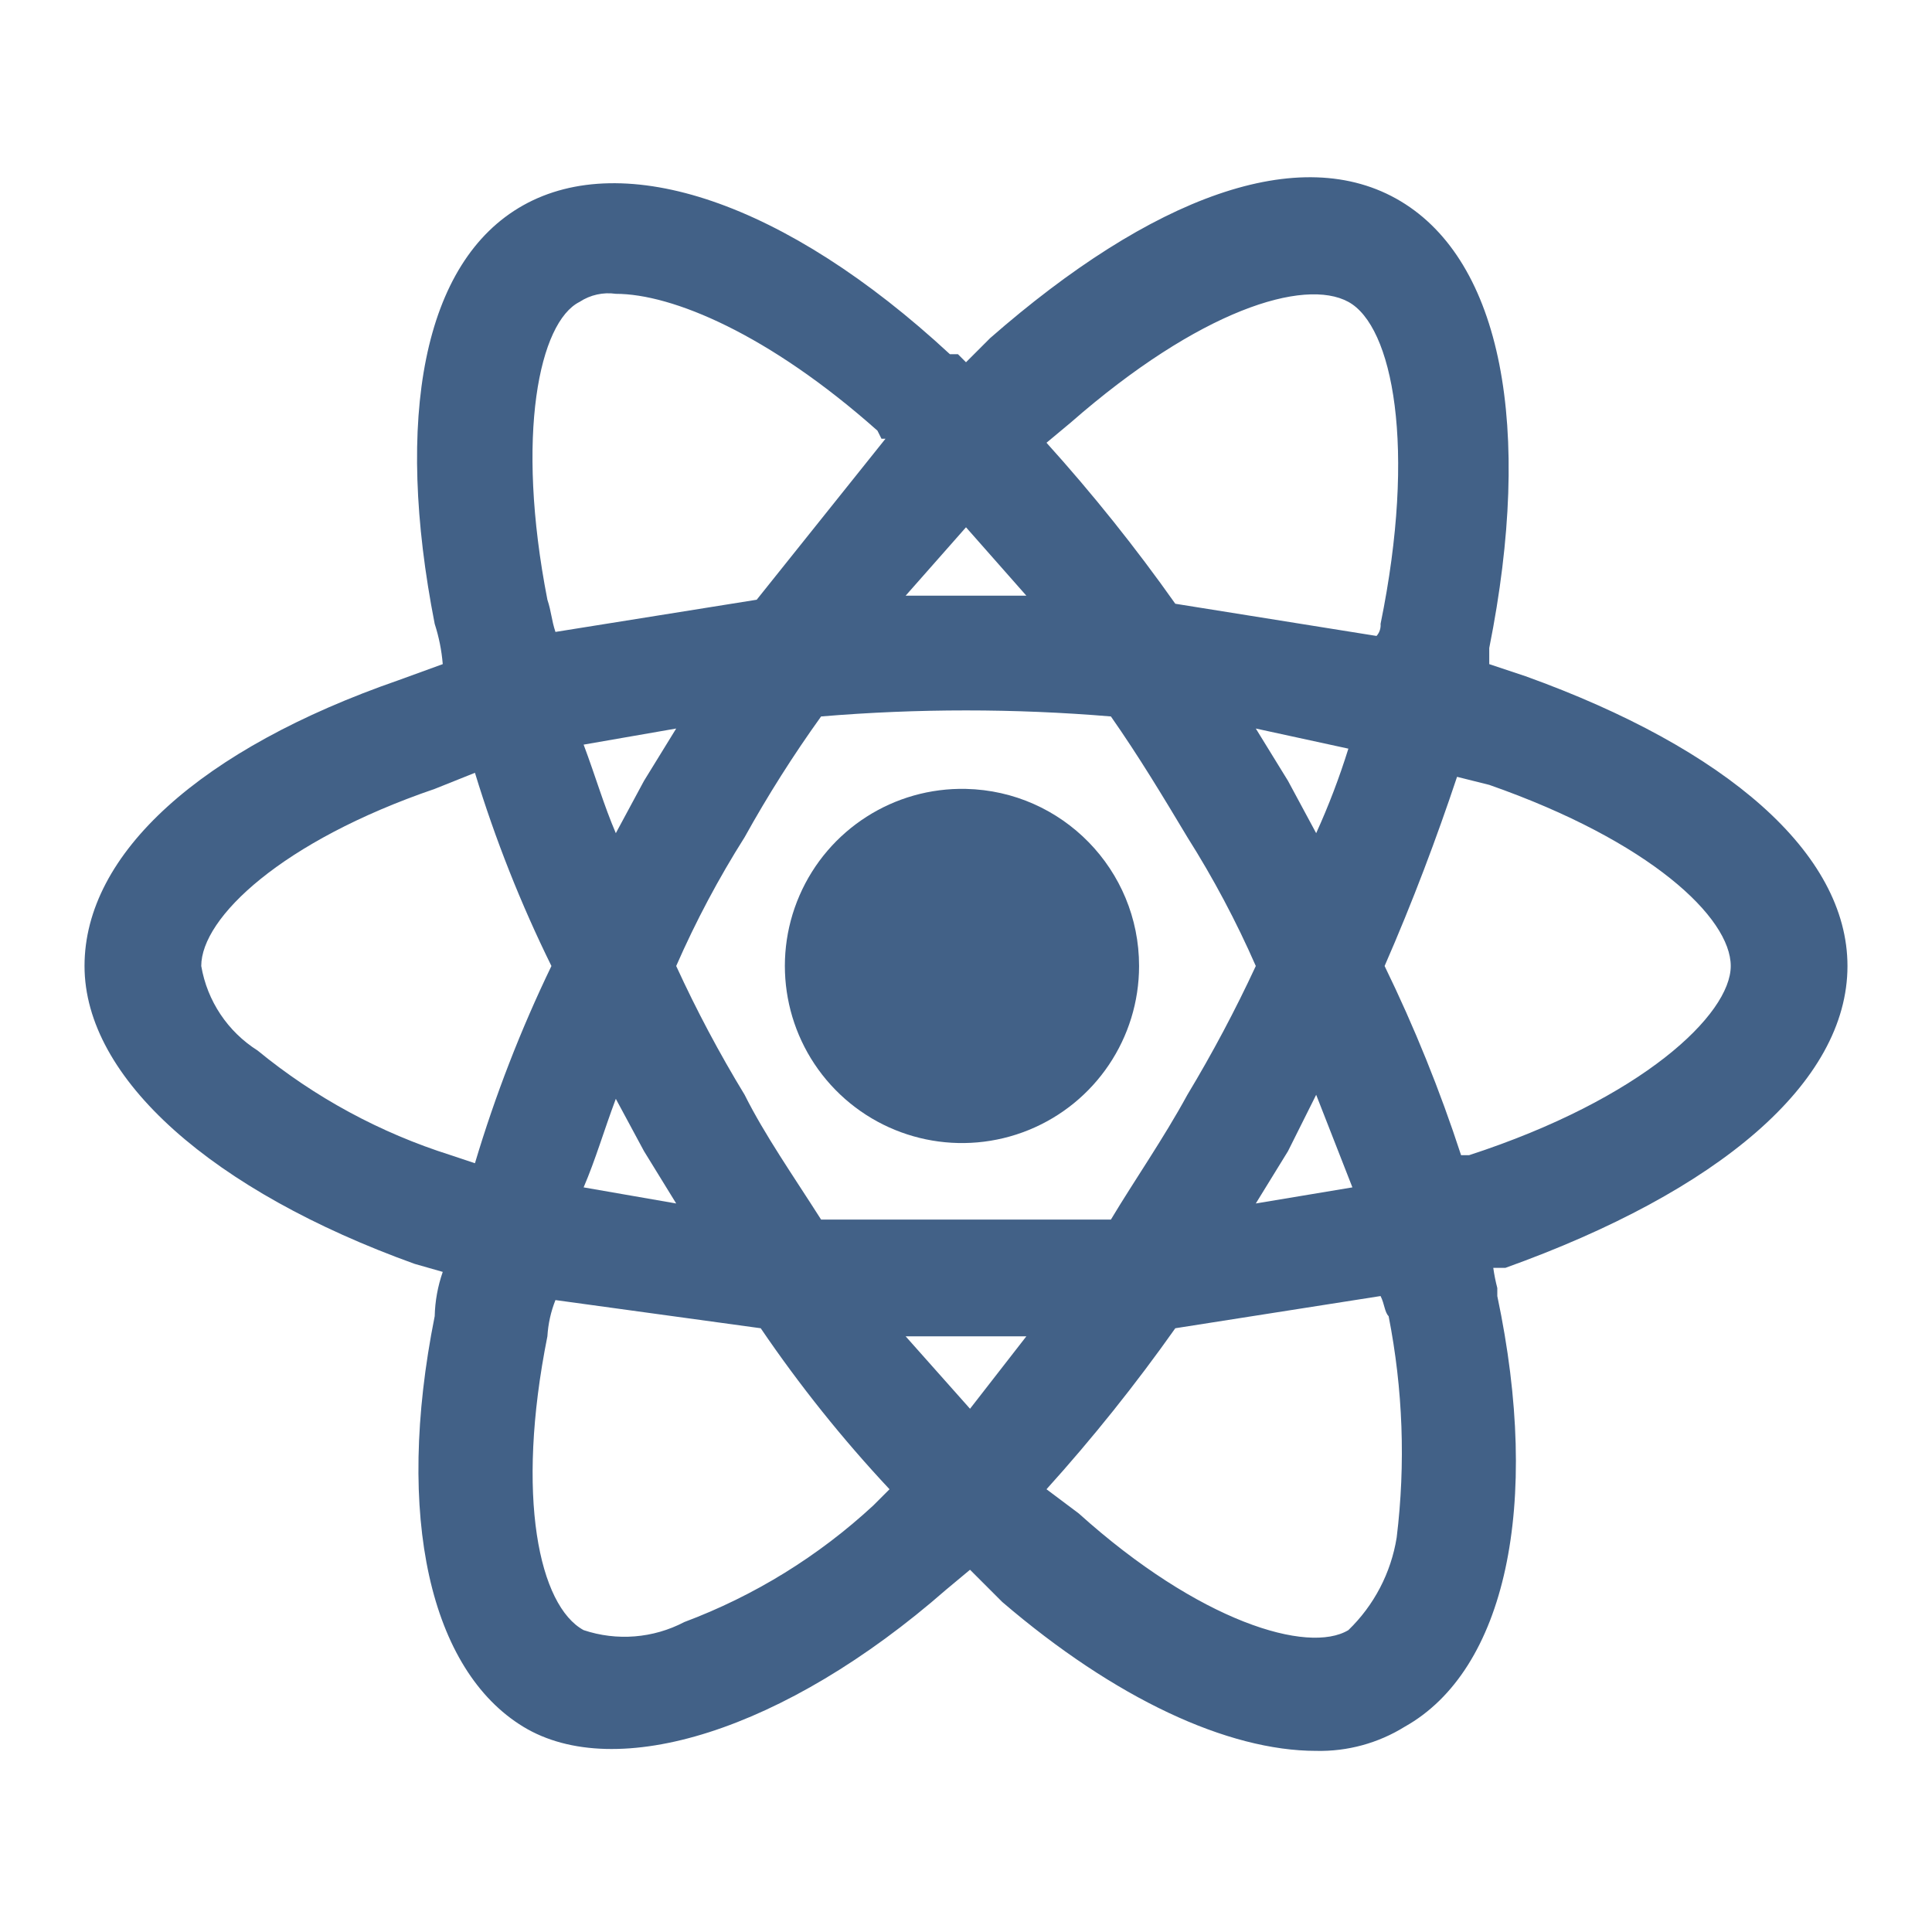
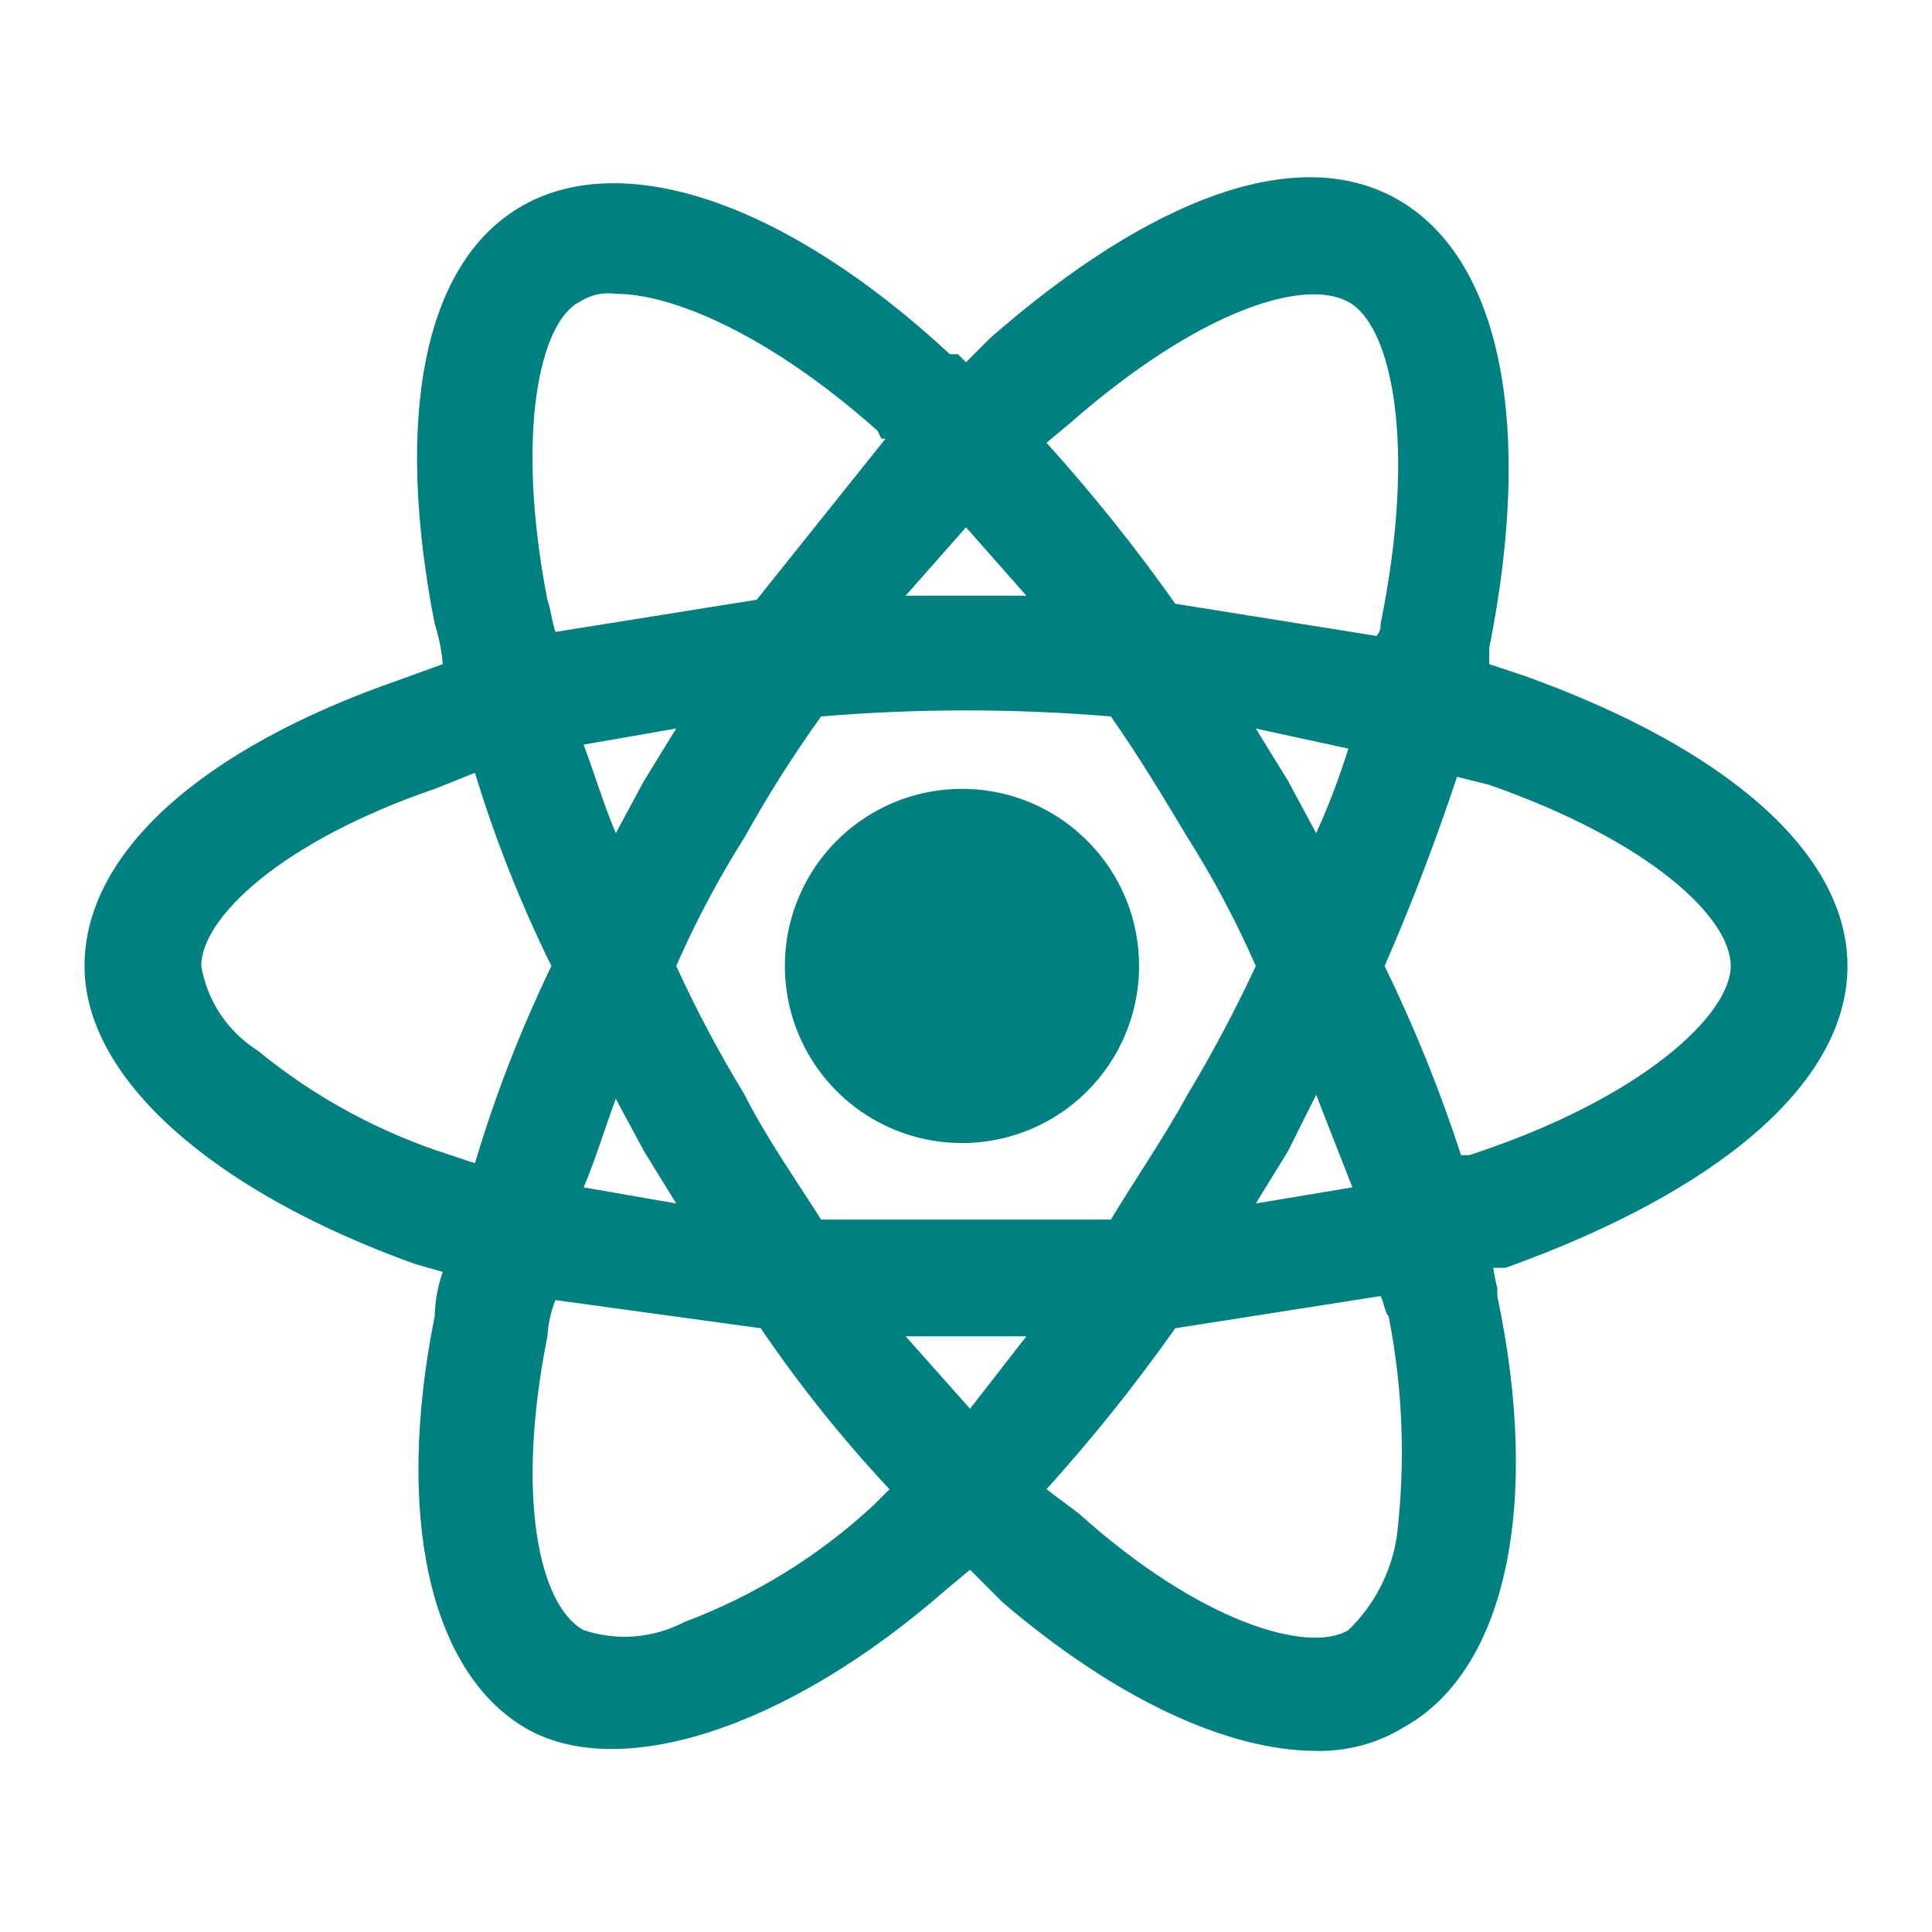
<svg xmlns="http://www.w3.org/2000/svg" viewBox="0 0 48 48">
  <g data-name="Layer 2">
    <path fill="none" d="M0 0h48v48H0z" data-name="invisible box" />
-     <g fill="#426187" data-name="Q3 icons">
+     <g fill="#008080" data-name="Q3 icons">
      <path d="M45.9 24c0-2.8-3-5.4-8-7.2l-.9-.3v-.4c1.1-5.5.3-9.6-2.2-11.1s-6.2-.1-10.2 3.4L24 9l-.2-.2h-.2C19.5 5 15.5 3.7 13 5.1s-3.2 5.3-2.2 10.4a4.4 4.4 0 01.2 1l-1.1.4C5 18.6 2.1 21.2 2.1 24s3.2 5.6 8.2 7.4l.7.2a3.6 3.6 0 00-.2 1.1c-1 5-.1 8.8 2.2 10.2s6.5.1 10.5-3.4l.6-.5.8.8c2.8 2.4 5.6 3.7 7.8 3.7a4 4 0 002.2-.6c2.5-1.4 3.4-5.5 2.3-10.7V32a4.3 4.3 0 01-.1-.5h.3c5.3-1.9 8.5-4.6 8.5-7.5zM43 24c0 1.2-2.2 3.3-6.5 4.7h-.2a36.7 36.7 0 00-1.9-4.7c.7-1.6 1.3-3.2 1.8-4.7l.8.2c4 1.4 6 3.3 6 4.5zM26.8 37.6L26 37a43.1 43.1 0 003.2-4l5.1-.8c.1.2.1.4.2.5a17.5 17.5 0 01.2 5.5 4.1 4.1 0 01-1.2 2.3c-1 .6-3.7-.2-6.7-2.9zm-1.3-4.4L24.1 35l-1.6-1.8zm-13.7-14a31.9 31.9 0 001.9 4.8 33 33 0 00-1.9 4.9l-.6-.2a14.4 14.4 0 01-4.8-2.6A3.1 3.1 0 015 24c0-1.2 2-3.1 5.8-4.4zm10.7-4.4l1.5-1.7 1.5 1.7h-3zm11-7.3c1.1.6 1.7 3.6.8 8a.4.4 0 01-.1.3l-5-.8a43.1 43.1 0 00-3.2-4l.6-.5c3.2-2.8 5.8-3.6 6.9-3zM16.8 18.1l-.8 1.3-.7 1.3c-.3-.7-.5-1.4-.8-2.2zm-2.3 11.4c.3-.7.5-1.4.8-2.2l.7 1.3.8 1.3zM31.2 24a33.7 33.7 0 01-1.7 3.2c-.6 1.1-1.3 2.1-1.9 3.1h-7.2c-.7-1.1-1.4-2.1-1.9-3.1a31 31 0 01-1.7-3.2 24 24 0 011.7-3.2 30.5 30.5 0 011.9-3 43.3 43.3 0 017.2 0c.7 1 1.3 2 1.9 3a24 24 0 011.7 3.2zm.8-4.6l-.8-1.3 2.3.5a18 18 0 01-.8 2.1zm-.8 10.5l.8-1.3.7-1.4.9 2.3zm-9.3-19h.1l-3.2 4-5 .8c-.1-.3-.1-.5-.2-.8-.8-4.1-.2-6.9.8-7.4a1.3 1.3 0 01.9-.2c1.4 0 3.8 1 6.5 3.4zm-8.3 22.3a2.9 2.9 0 01.2-.9l5.1.7a33 33 0 003.2 4l-.2.2-.2.2a14.3 14.3 0 01-4.7 2.9 3.2 3.2 0 01-2.5.2c-1.1-.6-1.7-3.3-.9-7.3z" />
      <path d="M24 19.6a4.4 4.4 0 104.3 4.4 4.4 4.4 0 00-4.3-4.4z" />
    </g>
  </g>
</svg>
